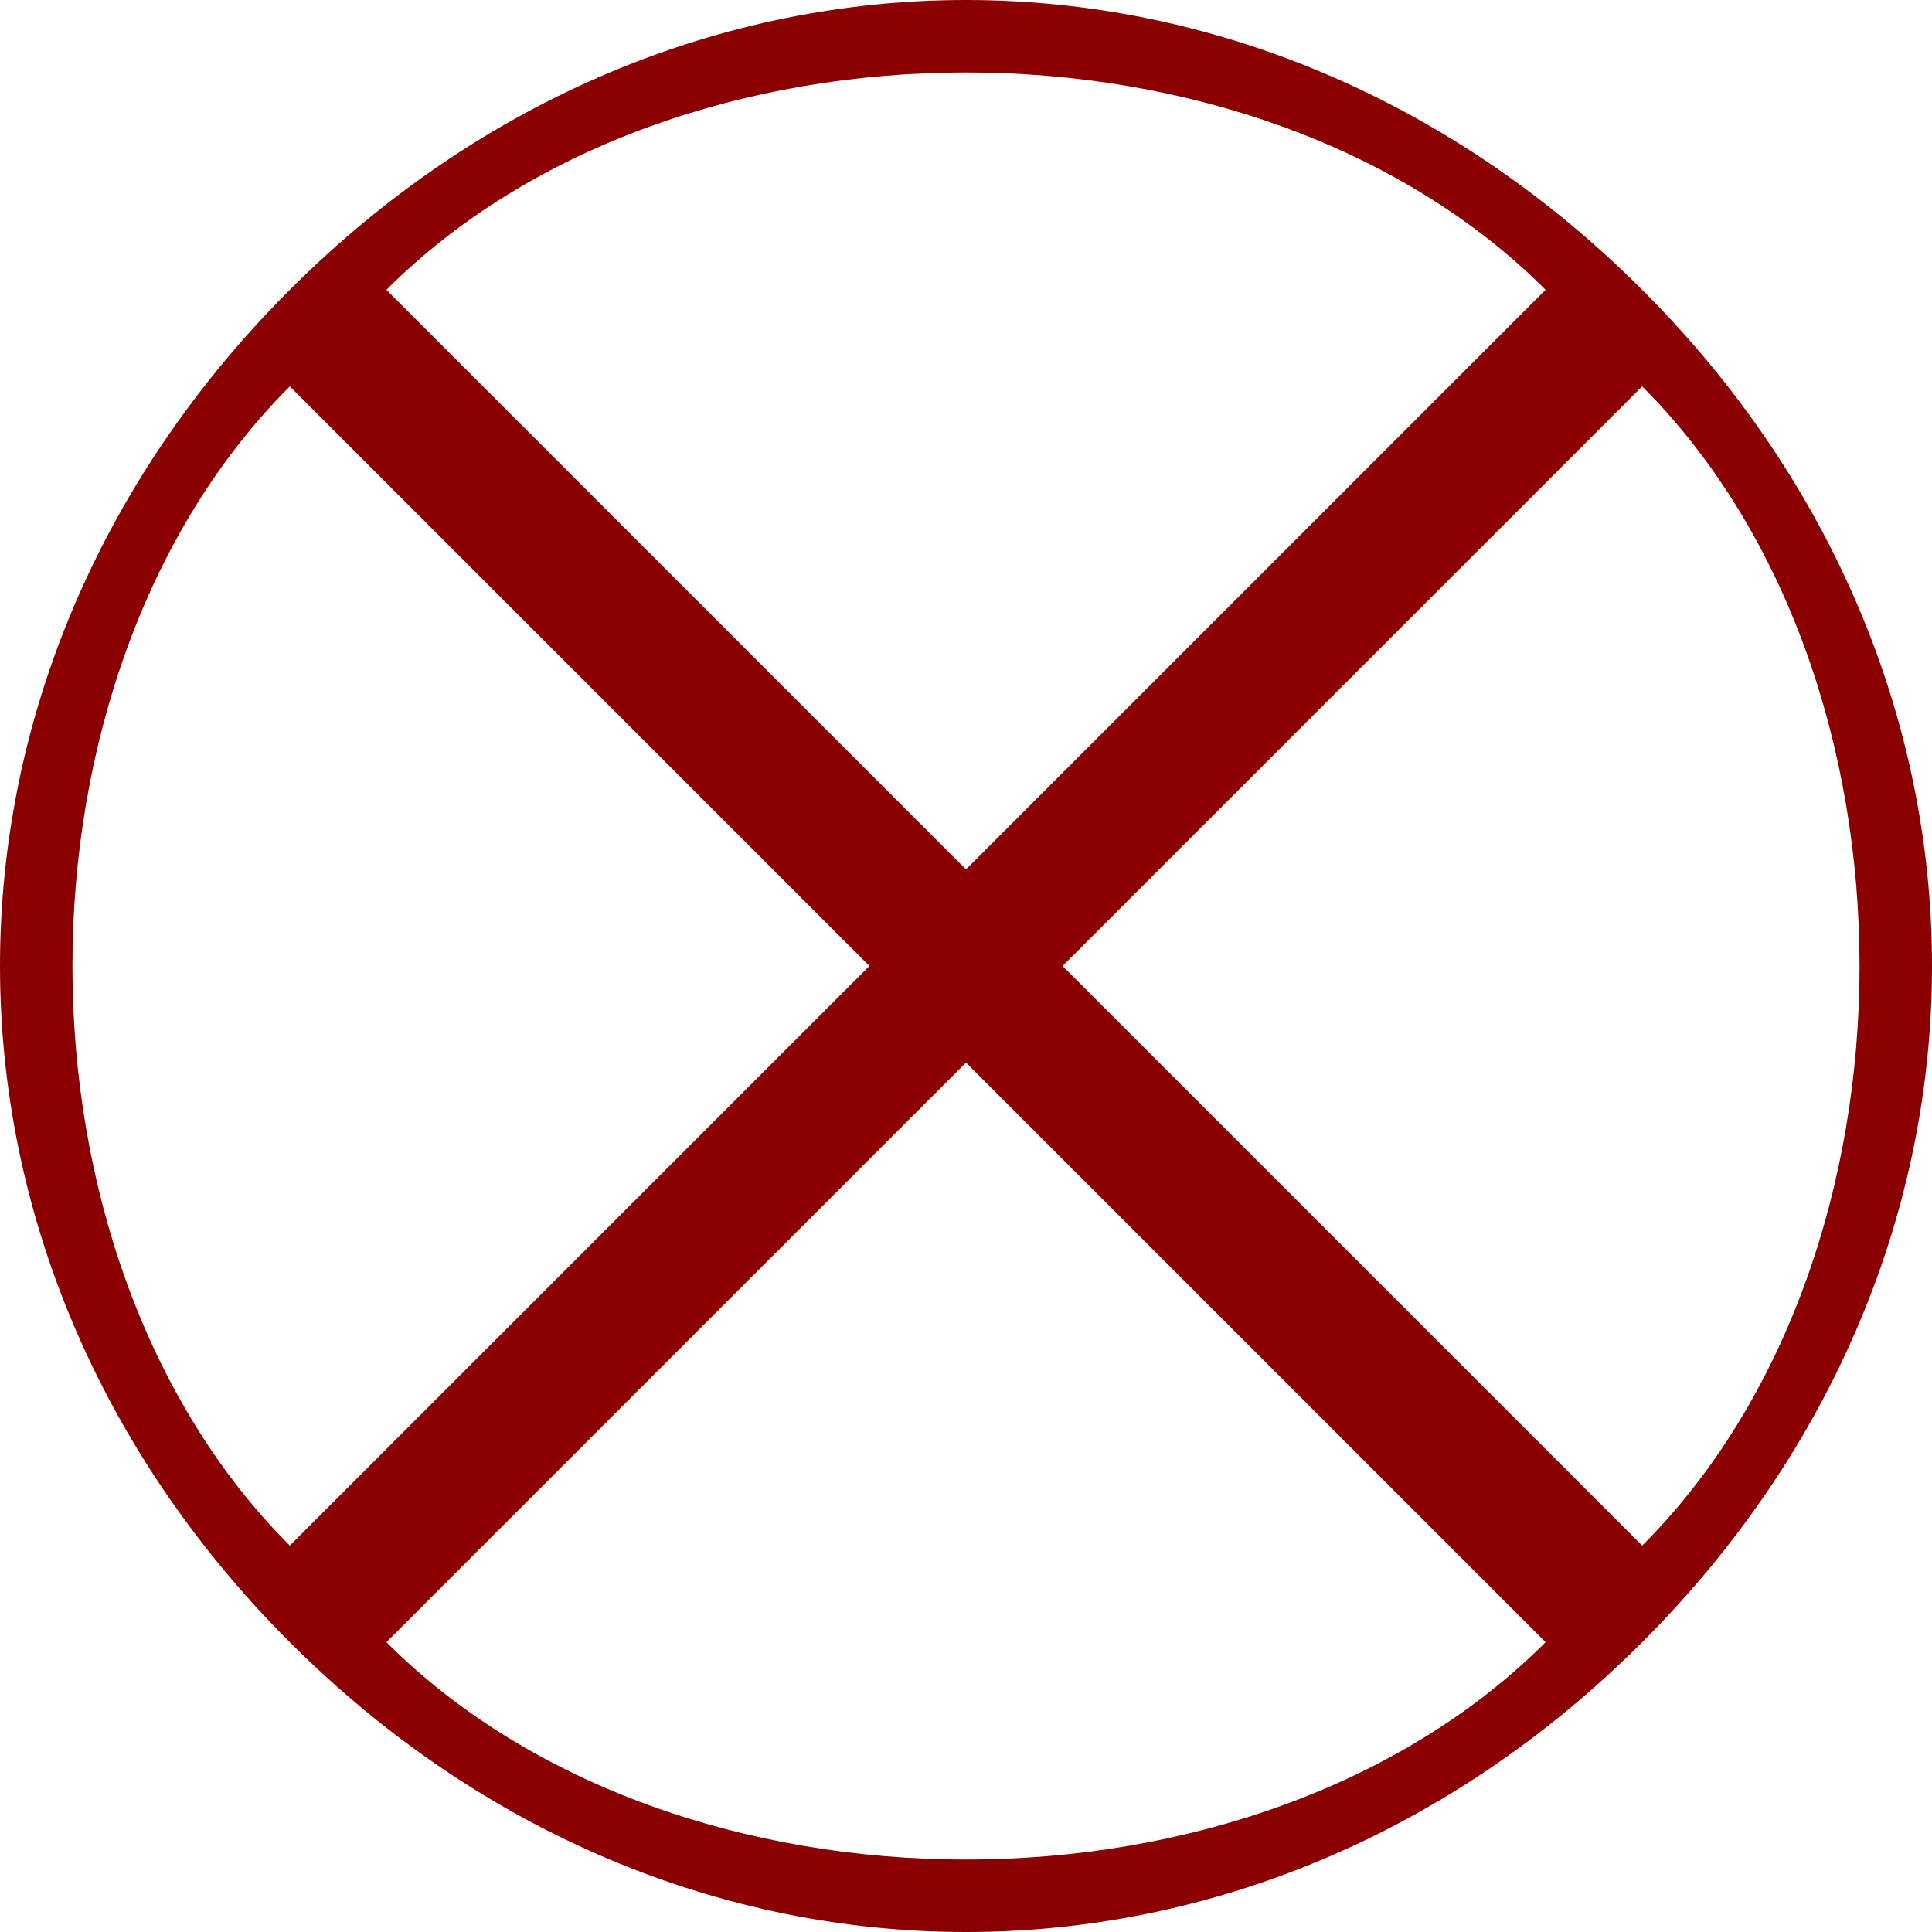
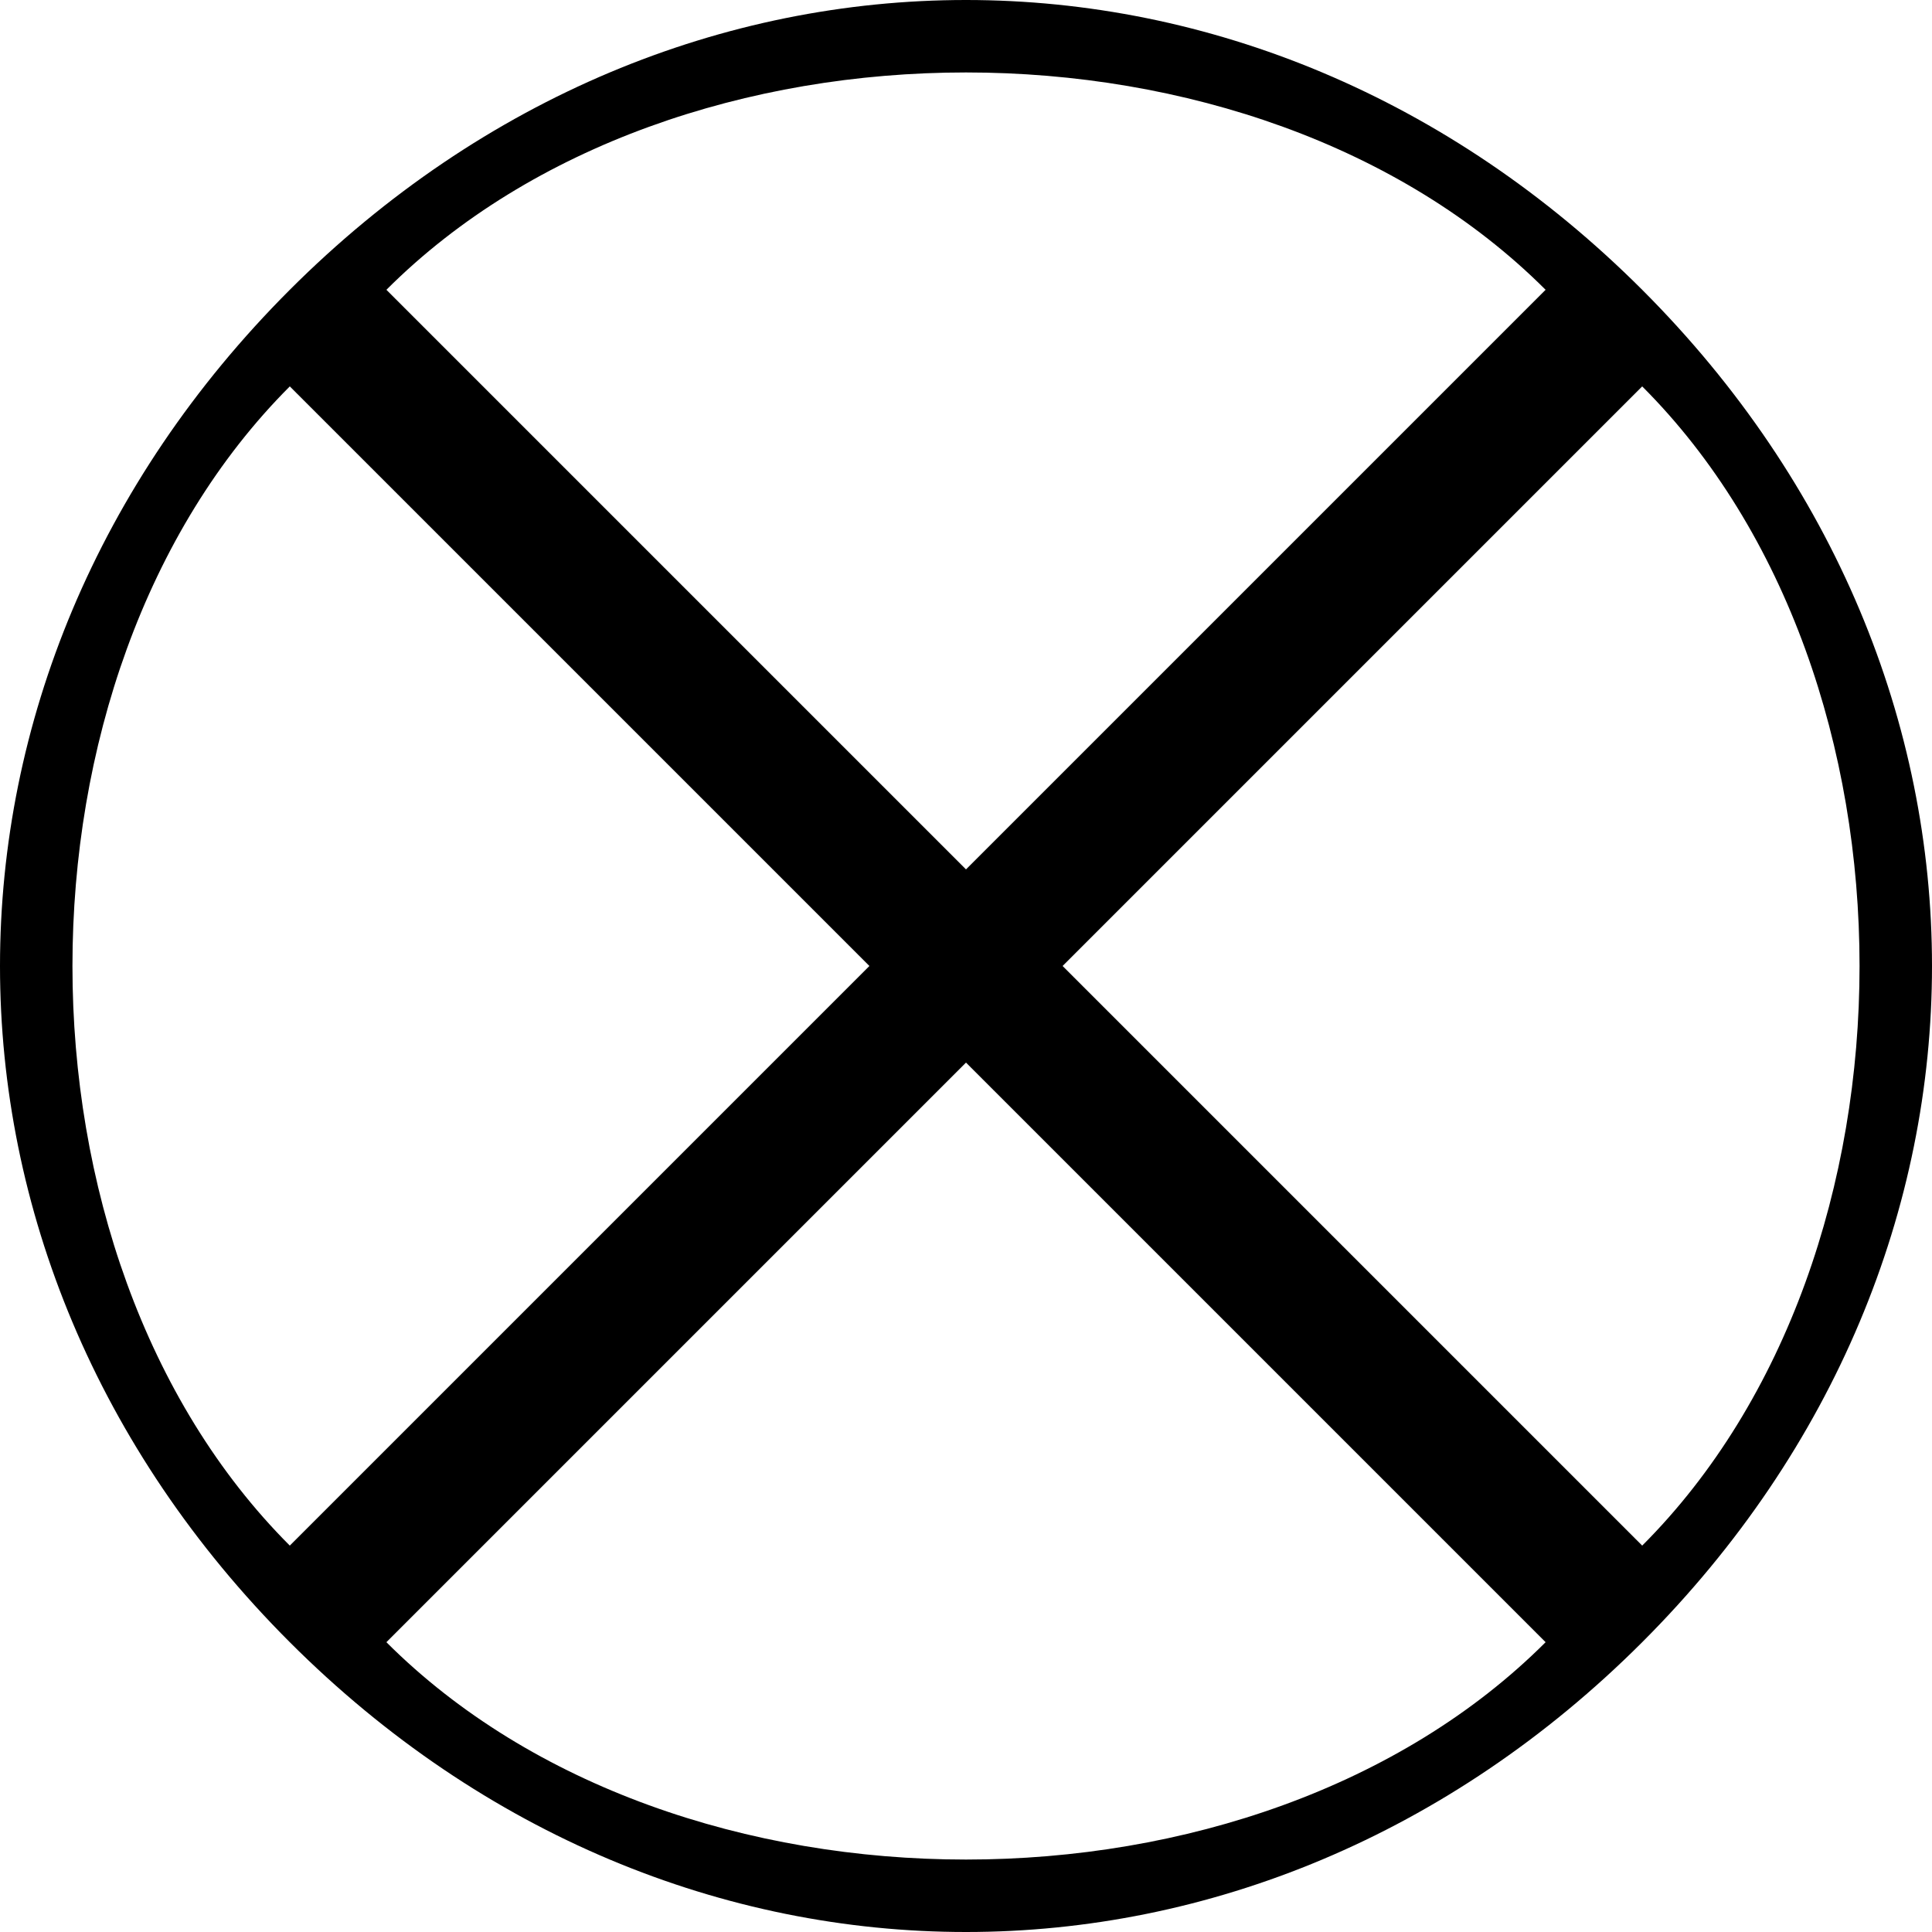
<svg xmlns="http://www.w3.org/2000/svg" xml:space="preserve" width="17px" height="17px" version="1.1" shape-rendering="geometricPrecision" text-rendering="geometricPrecision" image-rendering="optimizeQuality" fill-rule="evenodd" clip-rule="evenodd" viewBox="0 0 20 20">
-   <path fill="darkred" d="M3 3c4,-4 10,-4 14,0 4,4 4,10 0,14 -4,4 -10,4 -14,0 -4,-4 -4,-10 0,-14zm1 0l6 6 6 -6c-3,-3 -9,-3 -12,0zm13 1l-6 6 6 6c3,-3 3,-9 0,-12zm-1 13l-6 -6 -6 6c3,3 9,3 12,0zm-13 -1l6 -6 -6 -6c-3,3 -3,9 0,12z" />
+   <path fill="black" d="M3 3c4,-4 10,-4 14,0 4,4 4,10 0,14 -4,4 -10,4 -14,0 -4,-4 -4,-10 0,-14zm1 0l6 6 6 -6c-3,-3 -9,-3 -12,0zm13 1l-6 6 6 6c3,-3 3,-9 0,-12zm-1 13l-6 -6 -6 6c3,3 9,3 12,0zm-13 -1l6 -6 -6 -6c-3,3 -3,9 0,12z" />
</svg>
